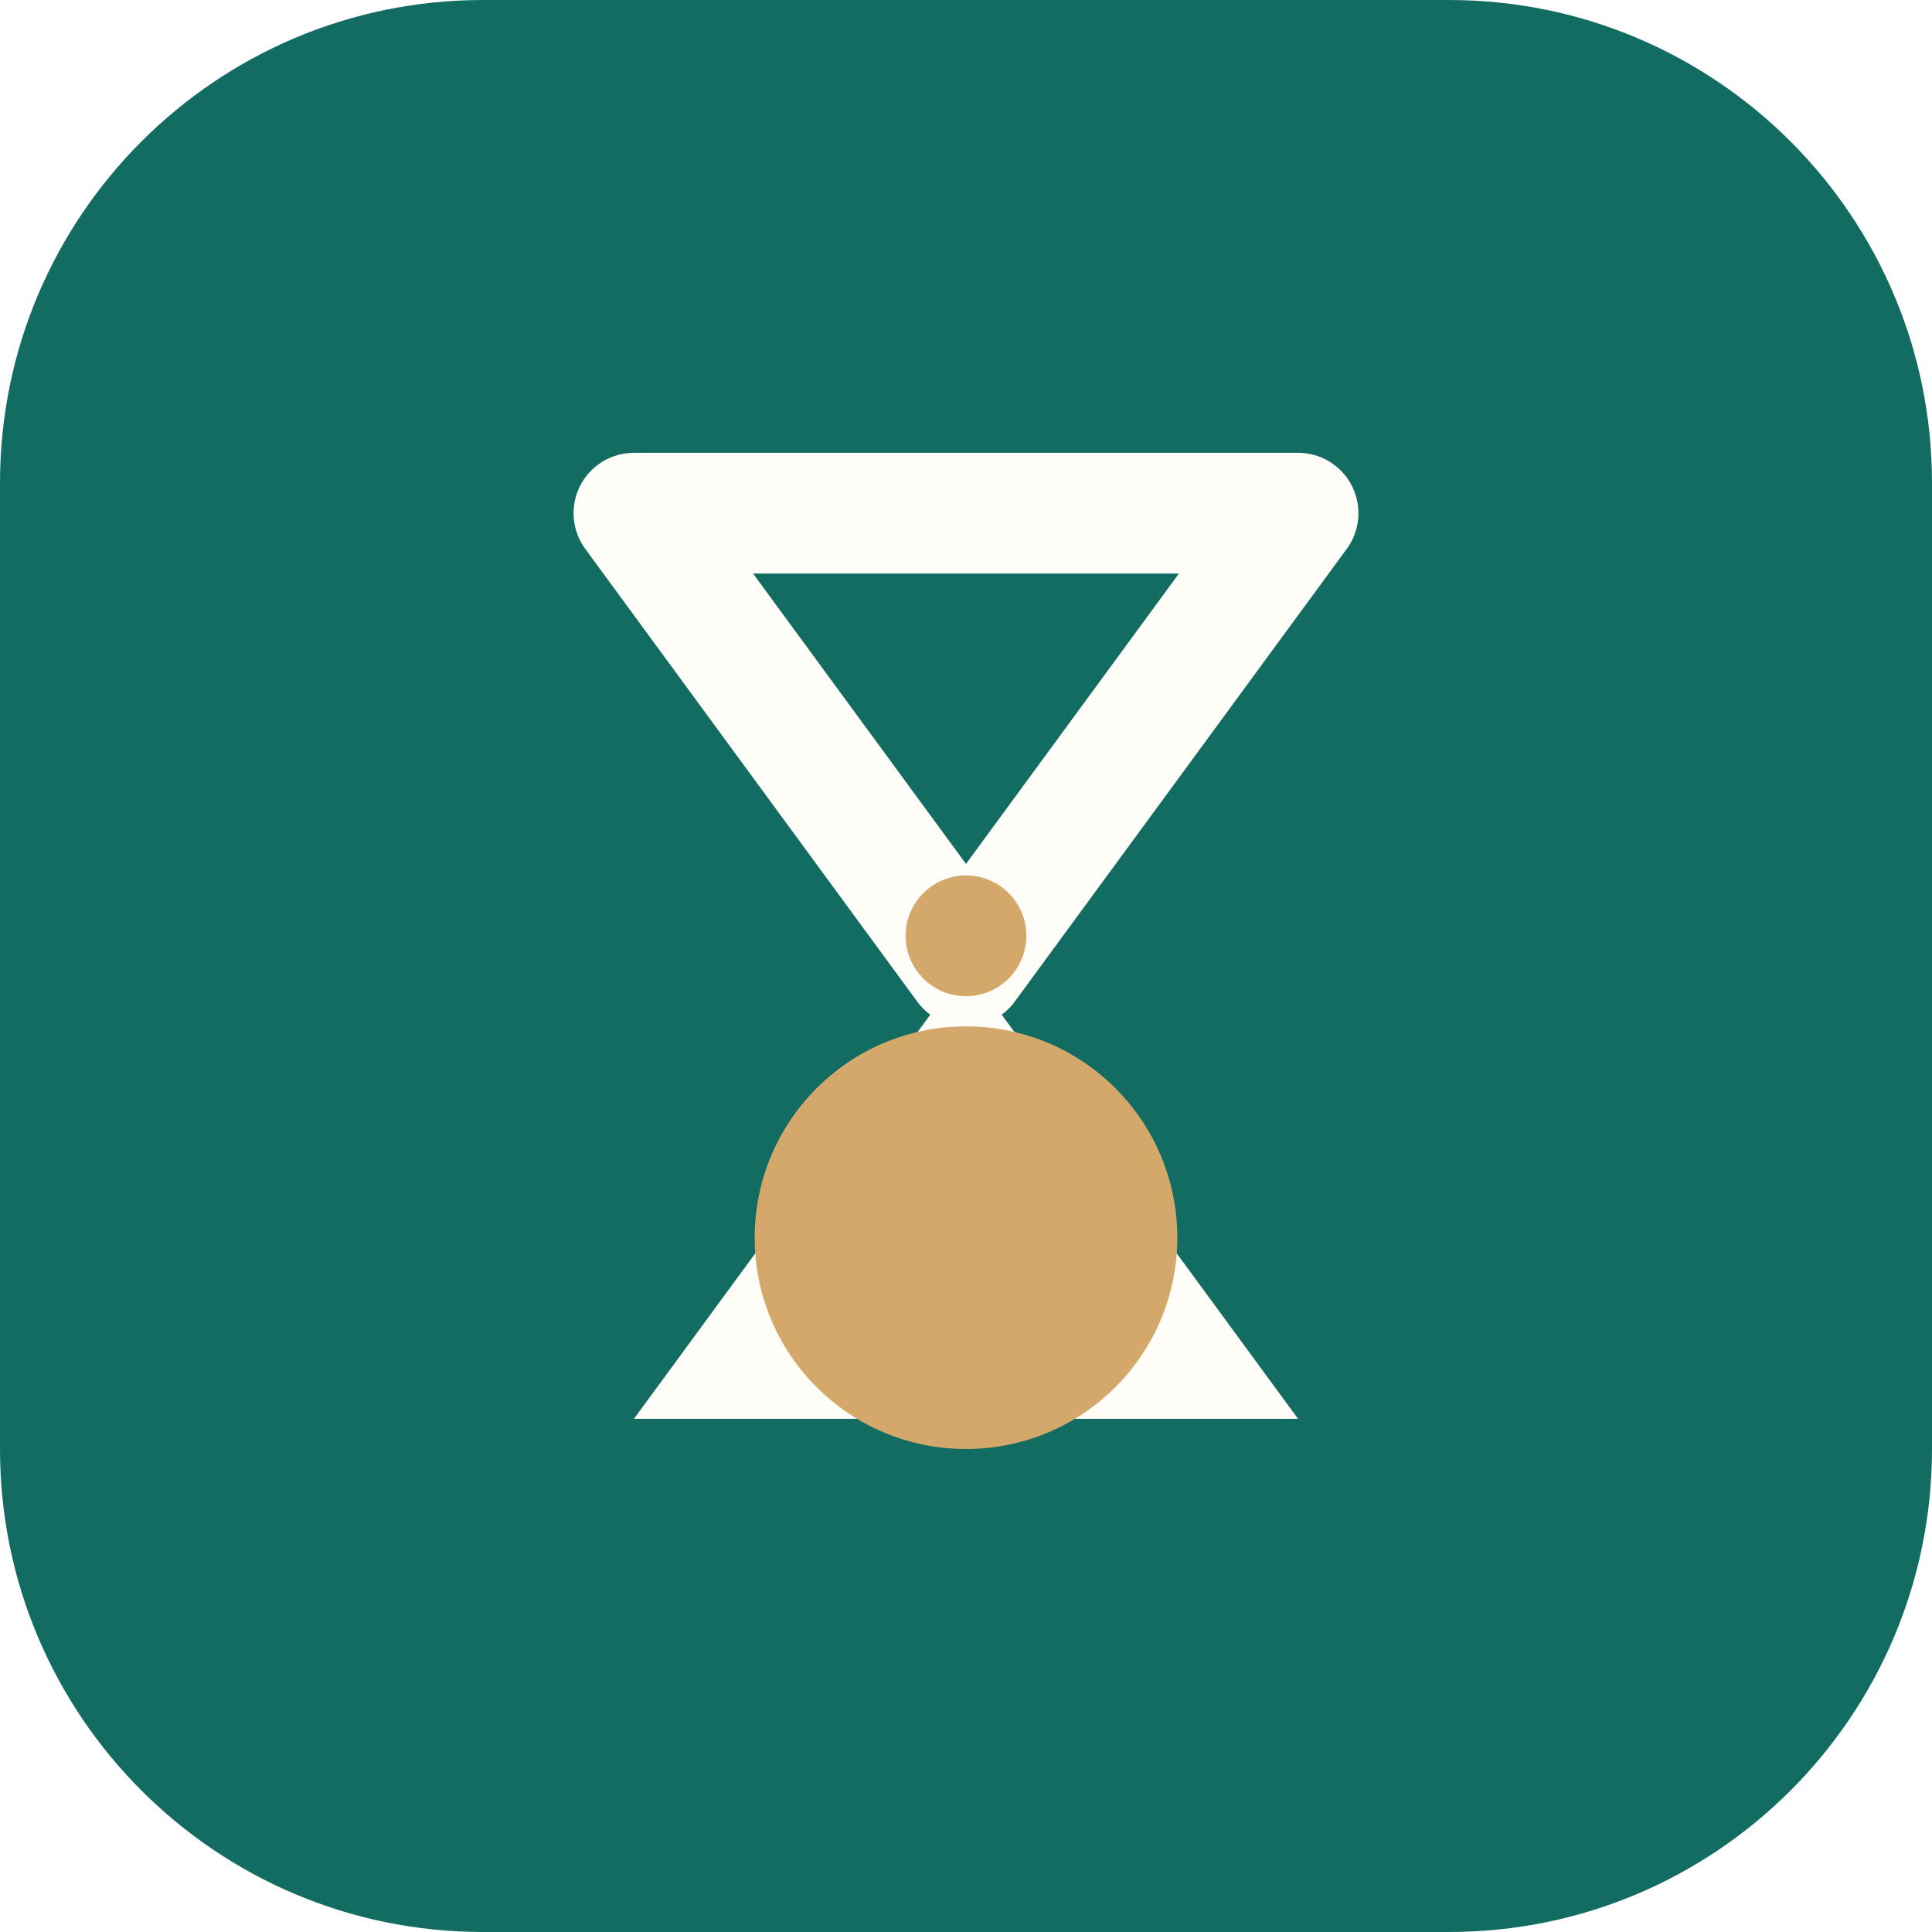
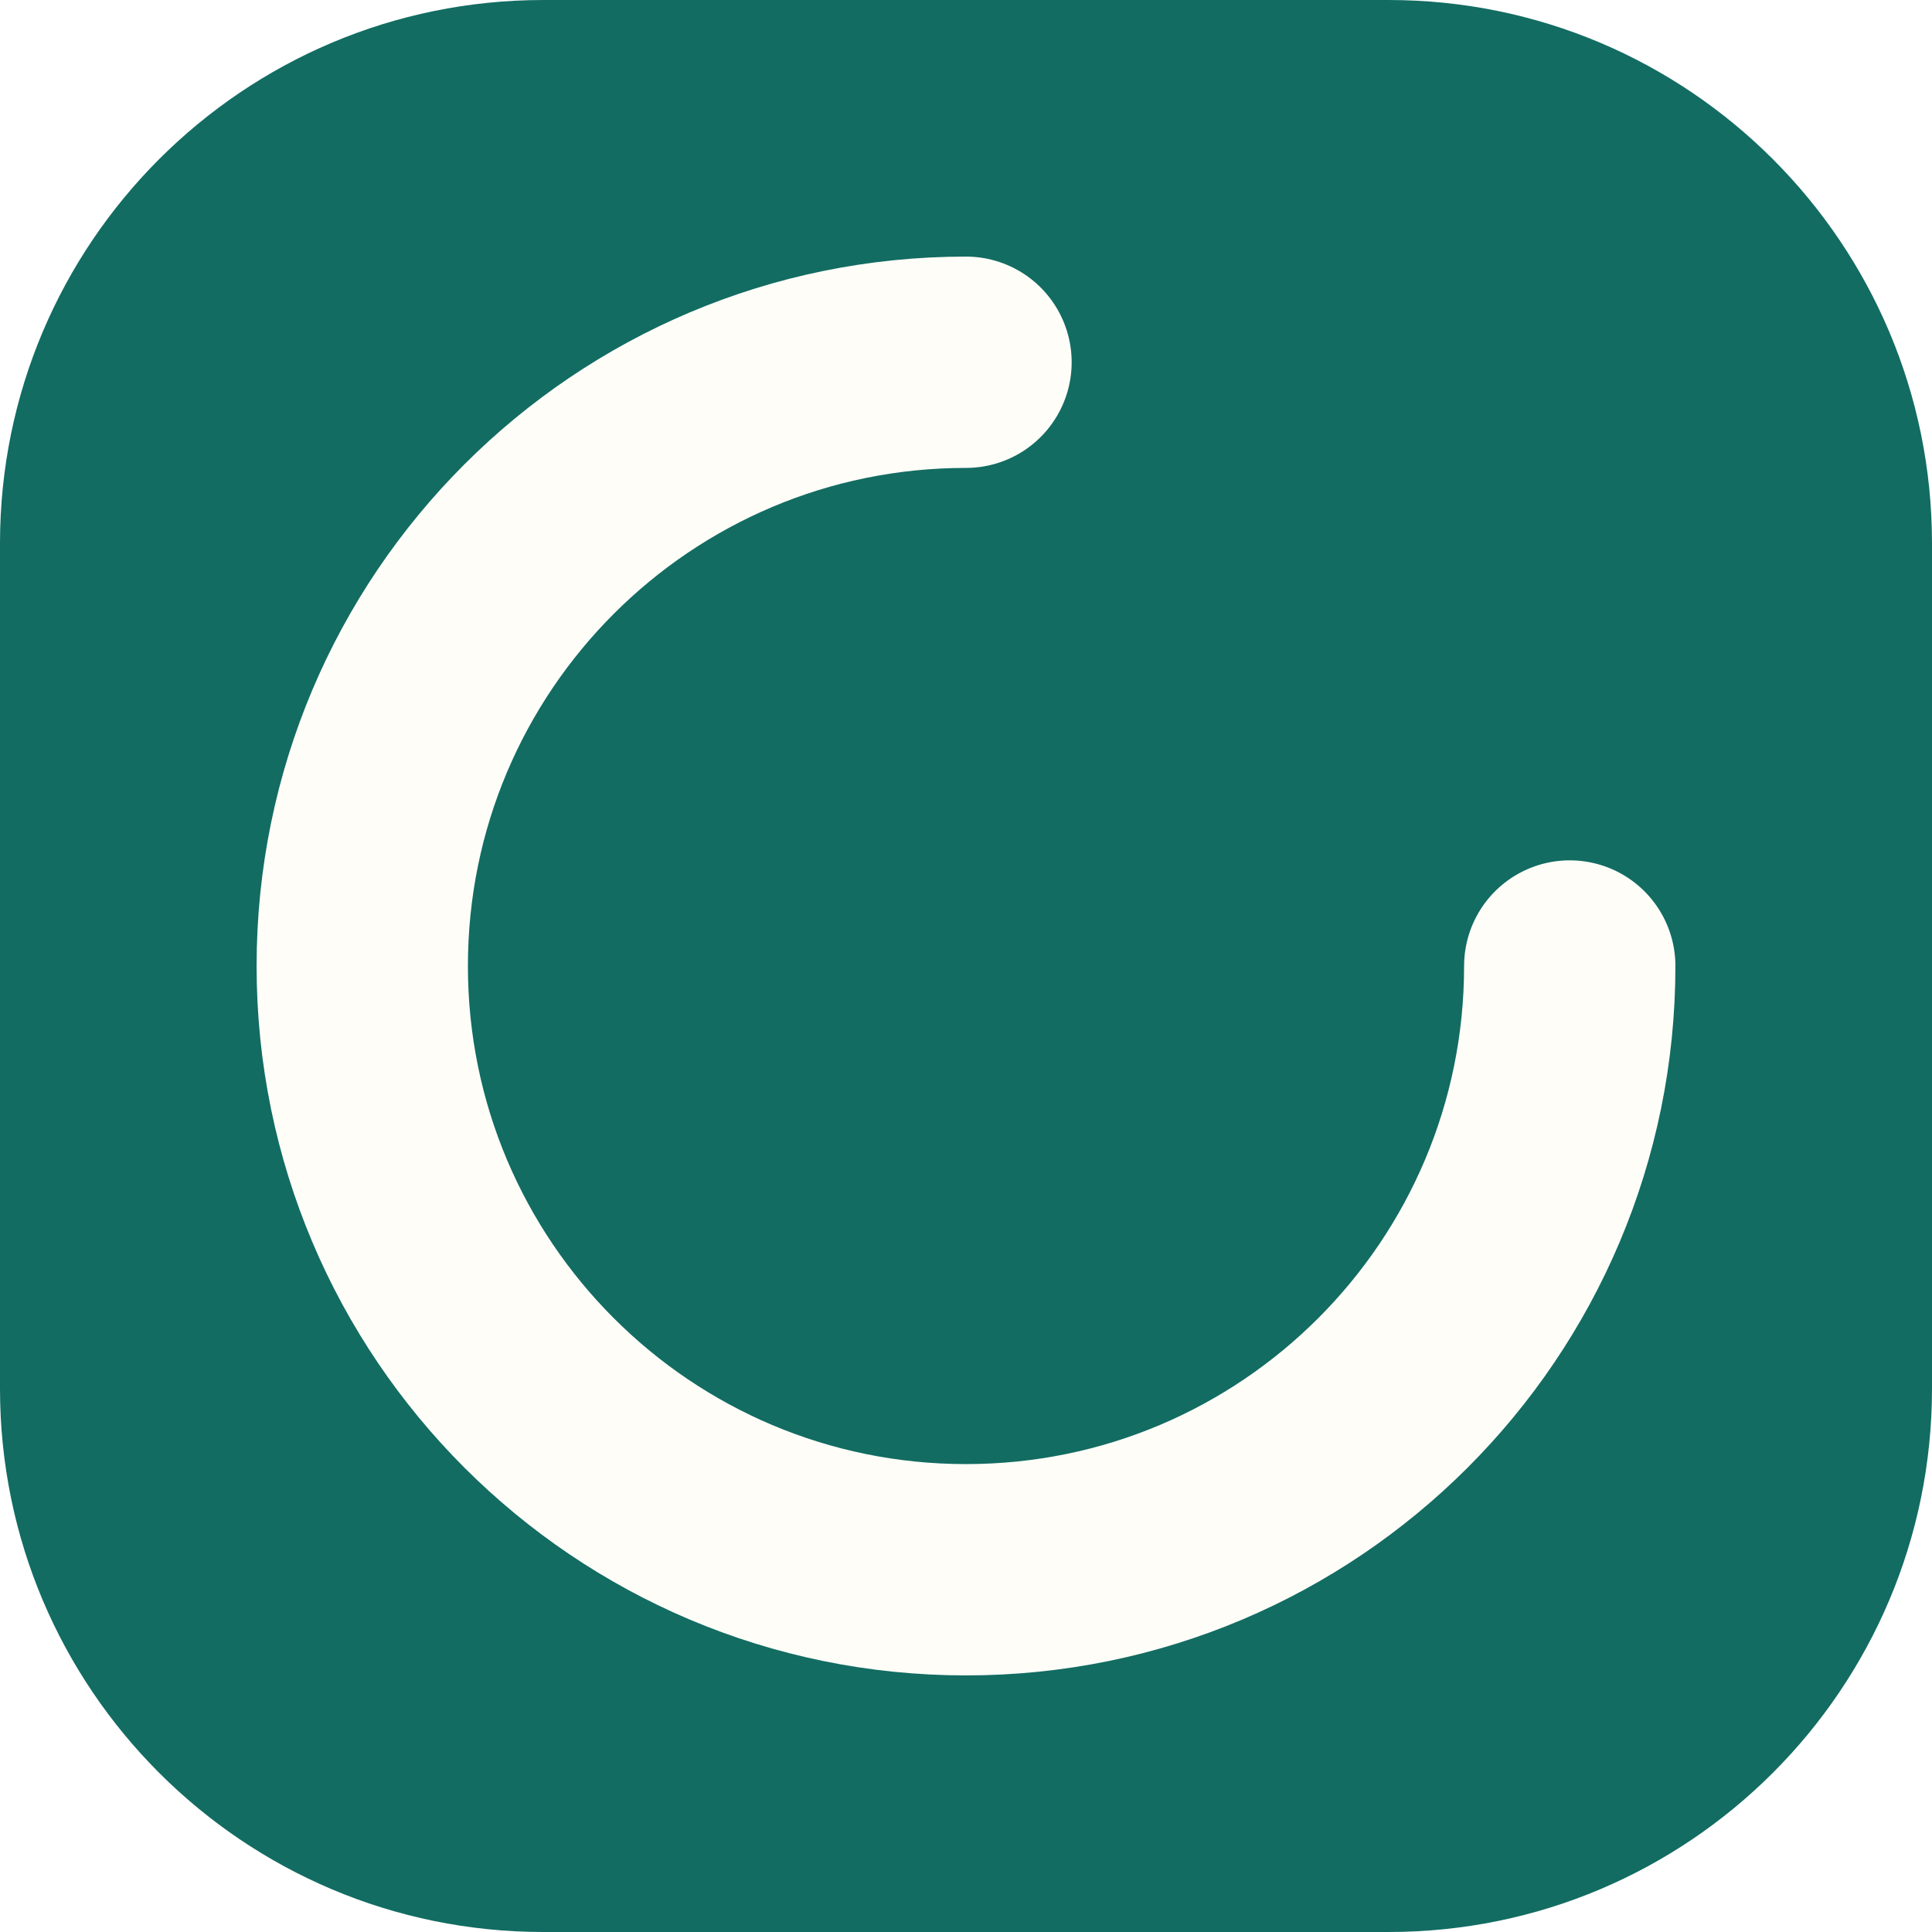
<svg xmlns="http://www.w3.org/2000/svg" viewBox="0 0 128 128">
-   <rect width="128" height="128" rx="32" fill="#126C62" />
-   <path d="M42 34 H86 L64 64 Z" fill="none" stroke="#FFFDF8" stroke-width="8" stroke-linejoin="round" />
-   <path d="M42 94 H86 L64 64 Z" fill="#FFFDF8" />
-   <circle cx="64" cy="82" r="14" fill="#D4A76A" />
-   <circle cx="64" cy="62" r="4" fill="#D4A76A" />
+   <rect width="128" height="128" rx="36" fill="#126C62" />
+   <path d="M 104 64             A 40 40 0 1 1 64 24" fill="none" stroke="#FFFDF8" stroke-width="14" stroke-linecap="round" />
</svg>
